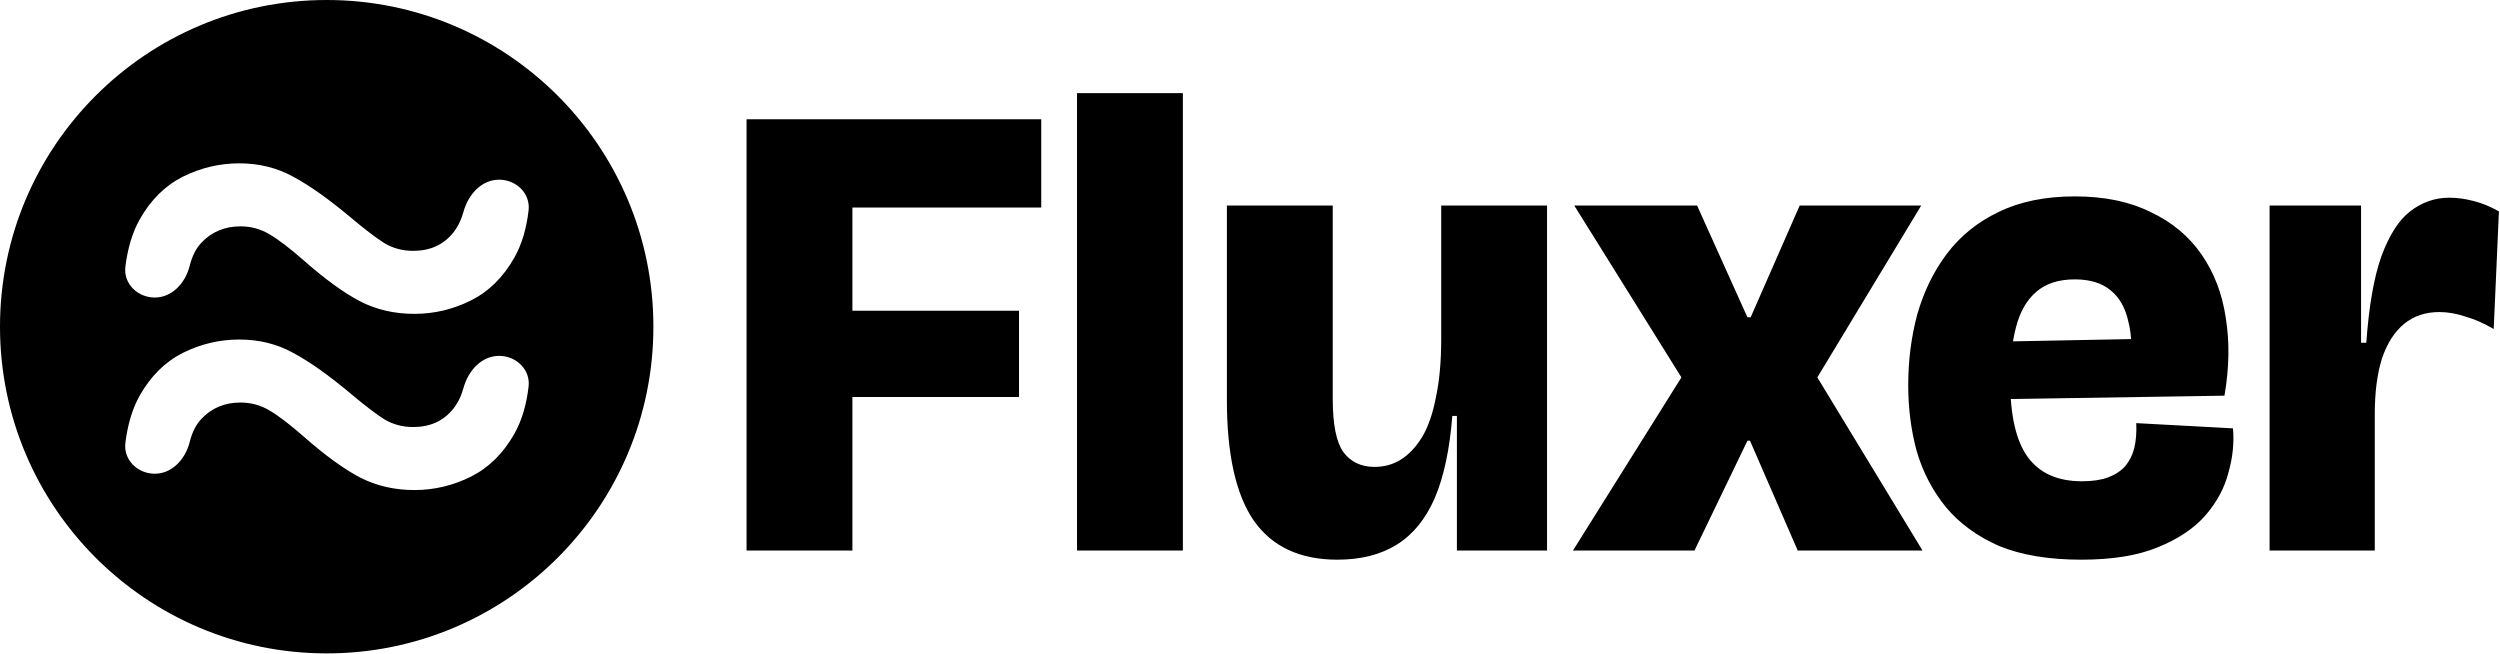
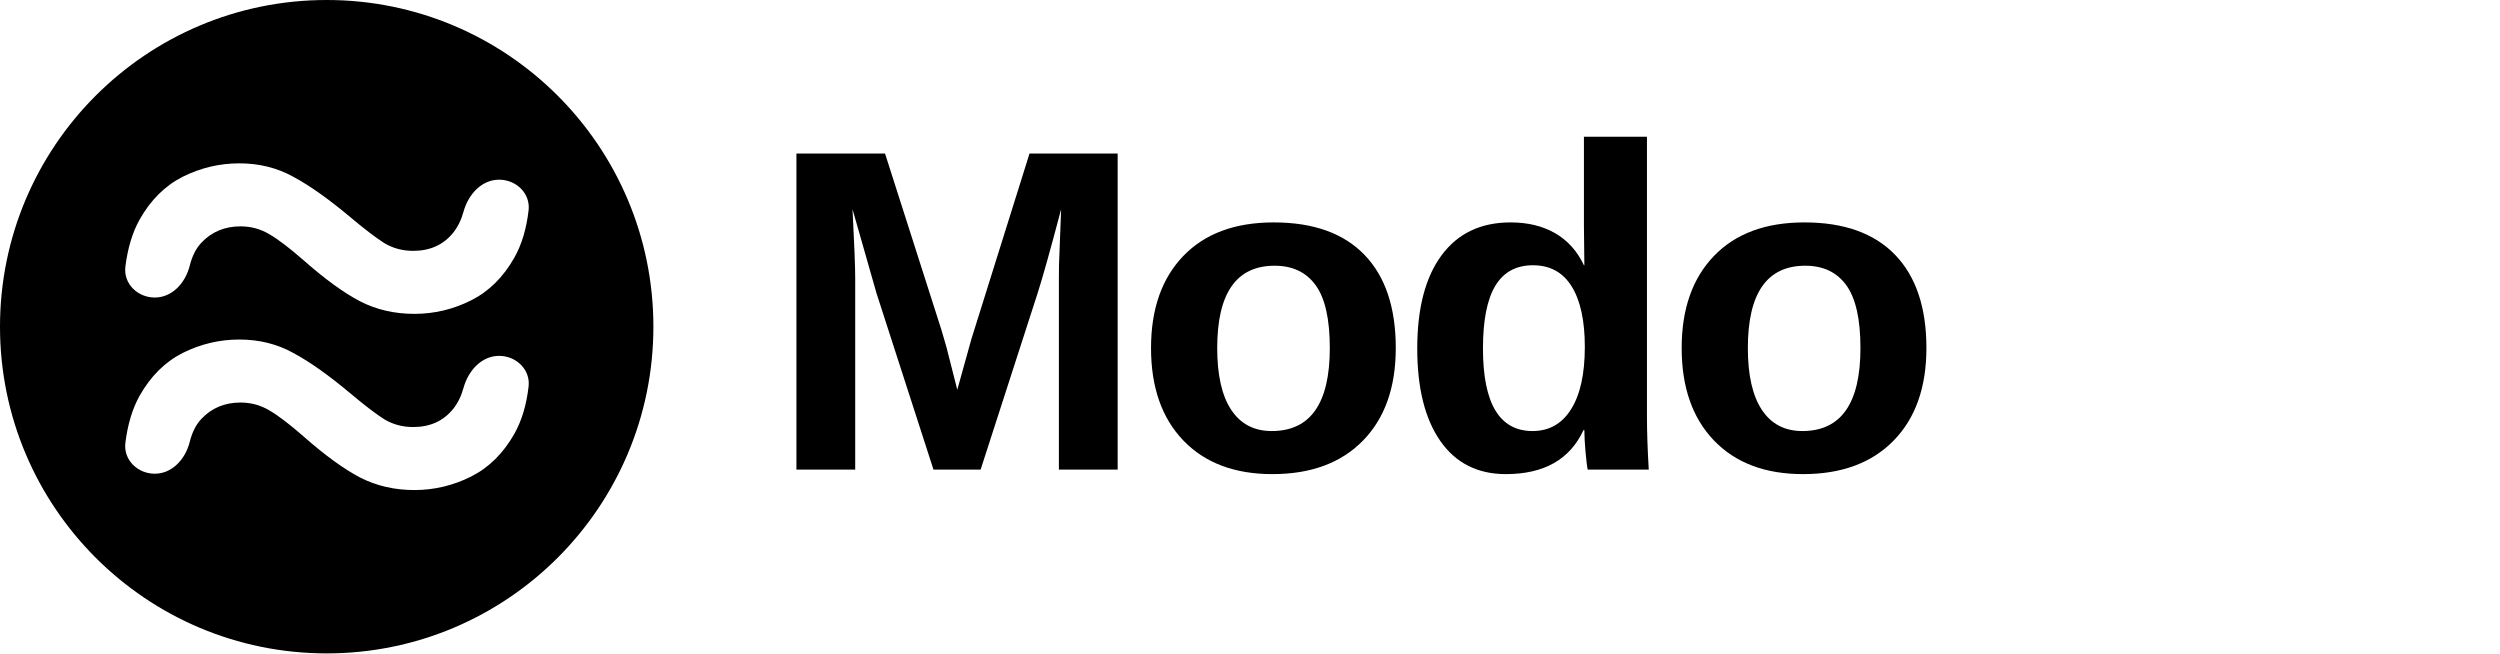
<svg xmlns="http://www.w3.org/2000/svg" fill="none" viewBox="0 0 1959 512">
-   <path fill="currentColor" d="M585 431.4V93.48h82.944V431.4H585Zm41.472-120.32v-67.584h172.032v67.584H626.472Zm0-148.48V93.48h189.44v69.12h-189.44ZM843.951 431.4V73h82.944v358.4h-82.944ZM1047.92 438.568c-29.35 0-51.2-10.24-65.536-30.72-13.995-20.48-20.992-51.883-20.992-94.208V161.064h82.948v151.552c0 19.797 2.73 33.621 8.19 41.472 5.8 7.851 13.99 11.776 24.57 11.776 7.51 0 14.34-1.877 20.48-5.632 6.49-4.096 12.12-10.069 16.9-17.92 4.78-8.192 8.36-18.603 10.75-31.232 2.73-12.629 4.1-27.819 4.1-45.568V161.064h82.94V431.4h-70.65V325.928h-3.59c-2.05 26.283-6.65 47.787-13.82 64.512-7.17 16.384-17.07 28.501-29.7 36.352-12.63 7.851-28.16 11.776-46.59 11.776ZM1232.57 431.4l84.99-135.68-83.97-134.656h96.26l39.42 87.552h2.56l38.4-87.552h95.23l-81.4 134.656 82.43 135.68h-97.79l-37.38-86.016h-2.05L1327.8 431.4h-95.23Z" />
-   <path fill="currentColor" d="M1630.96 438.568c-25.6 0-47.1-3.584-64.51-10.752-17.06-7.509-30.89-17.579-41.47-30.208-10.58-12.971-18.26-27.648-23.04-44.032-4.44-16.384-6.66-33.621-6.66-51.712 0-19.456 2.39-38.059 7.17-55.808 5.12-17.749 12.8-33.451 23.04-47.104 10.58-13.995 24.07-24.917 40.45-32.768 16.73-8.192 36.69-12.288 59.9-12.288s43.01 4.096 59.4 12.288c16.72 7.851 30.03 18.944 39.93 33.28 9.9 14.336 16.22 30.891 18.95 49.664 3.07 18.773 2.73 39.083-1.03 60.928L1547 313.128v-45.056l132.6-2.56-10.75 26.112c2.05-15.701 1.71-28.843-1.02-39.424-2.39-10.923-7-19.115-13.83-24.576-6.82-5.803-16.21-8.704-28.16-8.704-12.63 0-22.69 3.243-30.2 9.728-7.51 6.485-12.8 15.701-15.88 27.648-3.07 11.605-4.6 25.429-4.6 41.472 0 27.648 4.6 47.787 13.82 60.416 9.22 12.629 23.38 18.944 42.5 18.944 8.19 0 15.01-1.024 20.48-3.072 5.46-2.048 9.89-4.949 13.31-8.704 3.41-4.096 5.8-8.875 7.17-14.336 1.36-5.803 1.87-12.288 1.53-19.456l75.78 4.096c1.02 11.264-.17 22.869-3.59 34.816-3.07 11.947-9.04 23.04-17.92 33.28-8.87 10.24-21.33 18.603-37.37 25.088-15.7 6.485-35.67 9.728-59.91 9.728ZM1778.45 431.4V161.064h71.68v107.52h4.1c2.05-28.672 5.97-51.2 11.77-67.584 6.15-16.725 13.66-28.501 22.53-35.328 9.22-7.168 19.46-10.752 30.72-10.752 6.15 0 12.46.853 18.95 2.56 6.82 1.707 13.48 4.437 19.96 8.192l-4.09 92.16c-7.51-4.437-14.85-7.68-22.02-9.728-7.17-2.389-13.99-3.584-20.48-3.584-10.92 0-20.14 3.072-27.65 9.216-7.51 6.144-13.31 15.189-17.4 27.136-3.76 11.947-5.64 26.453-5.64 43.52V431.4h-82.43ZM256 0c141.385 0 256 114.615 256 256S397.385 512 256 512 0 397.385 0 256 114.615 0 256 0Zm-68.47 266.057c-15.543 0-30.324 3.505-44.343 10.514-13.866 7.01-25.143 18.21-33.828 33.6-5.616 10.129-9.318 22.403-11.106 36.822-1.654 13.341 9.576 24.207 23.018 24.207 13.778 0 24.065-11.574 27.402-24.941 1.891-7.579 4.939-13.589 9.142-18.03 8.076-8.534 18.286-12.8 30.629-12.8 8.229 0 15.772 2.057 22.629 6.171 6.857 3.962 15.771 10.743 26.742 20.343 16.762 14.781 31.544 25.524 44.344 32.228 12.8 6.553 26.971 9.829 42.514 9.829 15.543 0 30.324-3.505 44.343-10.514 14.019-7.01 25.371-18.21 34.057-33.6 5.738-10.168 9.448-22.497 11.129-36.987 1.543-13.302-9.704-24.042-23.096-24.042-13.863.001-24.202 11.704-27.888 25.07-1.797 6.515-4.512 12.025-8.145 16.53-7.619 9.448-18.057 14.172-31.314 14.172-8.229 0-15.696-1.982-22.4-5.943-6.553-4.115-15.543-10.972-26.972-20.572-16.914-14.171-31.772-24.685-44.572-31.543-12.647-7.009-26.742-10.514-42.285-10.514Zm0-138.057c-15.543 0-30.324 3.505-44.343 10.514-13.866 7.01-25.143 18.21-33.828 33.6-5.616 10.129-9.318 22.403-11.106 36.821-1.654 13.341 9.576 24.207 23.018 24.208 13.778 0 24.065-11.574 27.402-24.941 1.891-7.579 4.939-13.589 9.142-18.031 8.076-8.533 18.286-12.8 30.629-12.8 8.229 0 15.772 2.058 22.629 6.172 6.857 3.962 15.771 10.743 26.742 20.343 16.762 14.781 31.544 25.524 44.344 32.228 12.8 6.553 26.971 9.829 42.514 9.829 15.543 0 30.324-3.505 44.343-10.514 14.019-7.01 25.371-18.21 34.057-33.6 5.738-10.168 9.448-22.497 11.129-36.987 1.543-13.303-9.704-24.042-23.096-24.042-13.863 0-24.202 11.704-27.888 25.07-1.797 6.515-4.512 12.025-8.145 16.53-7.619 9.448-18.057 14.171-31.314 14.171-8.229 0-15.696-1.981-22.4-5.942-6.553-4.115-15.543-10.972-26.972-20.572-16.914-14.171-31.772-24.686-44.572-31.543C217.168 131.505 203.073 128 187.53 128Z" />
+   <path fill="currentColor" d="M256 0c141.385 0 256 114.615 256 256S397.385 512 256 512 0 397.385 0 256 114.615 0 256 0Zm-68.47 266.057c-15.543 0-30.324 3.505-44.343 10.514-13.866 7.01-25.143 18.21-33.828 33.6-5.616 10.129-9.318 22.403-11.106 36.822-1.654 13.341 9.576 24.207 23.018 24.207 13.778 0 24.065-11.574 27.402-24.941 1.891-7.579 4.939-13.589 9.142-18.03 8.076-8.534 18.286-12.8 30.629-12.8 8.229 0 15.772 2.057 22.629 6.171 6.857 3.962 15.771 10.743 26.742 20.343 16.762 14.781 31.544 25.524 44.344 32.228 12.8 6.553 26.971 9.829 42.514 9.829 15.543 0 30.324-3.505 44.343-10.514 14.019-7.01 25.371-18.21 34.057-33.6 5.738-10.168 9.448-22.497 11.129-36.987 1.543-13.302-9.704-24.042-23.096-24.042-13.863.001-24.202 11.704-27.888 25.07-1.797 6.515-4.512 12.025-8.145 16.53-7.619 9.448-18.057 14.172-31.314 14.172-8.229 0-15.696-1.982-22.4-5.943-6.553-4.115-15.543-10.972-26.972-20.572-16.914-14.171-31.772-24.685-44.572-31.543-12.647-7.009-26.742-10.514-42.285-10.514Zm0-138.057c-15.543 0-30.324 3.505-44.343 10.514-13.866 7.01-25.143 18.21-33.828 33.6-5.616 10.129-9.318 22.403-11.106 36.821-1.654 13.341 9.576 24.207 23.018 24.208 13.778 0 24.065-11.574 27.402-24.941 1.891-7.579 4.939-13.589 9.142-18.031 8.076-8.533 18.286-12.8 30.629-12.8 8.229 0 15.772 2.058 22.629 6.172 6.857 3.962 15.771 10.743 26.742 20.343 16.762 14.781 31.544 25.524 44.344 32.228 12.8 6.553 26.971 9.829 42.514 9.829 15.543 0 30.324-3.505 44.343-10.514 14.019-7.01 25.371-18.21 34.057-33.6 5.738-10.168 9.448-22.497 11.129-36.987 1.543-13.303-9.704-24.042-23.096-24.042-13.863 0-24.202 11.704-27.888 25.07-1.797 6.515-4.512 12.025-8.145 16.53-7.619 9.448-18.057 14.171-31.314 14.171-8.229 0-15.696-1.981-22.4-5.942-6.553-4.115-15.543-10.972-26.972-20.572-16.914-14.171-31.772-24.686-44.572-31.543C217.168 131.505 203.073 128 187.53 128Z" />
+   <text x="600" y="368" font-family="'Segoe UI', 'Arial Black', Arial, sans-serif" font-size="360" font-weight="800" letter-spacing="-12" fill="currentColor">Modo</text>
</svg>
